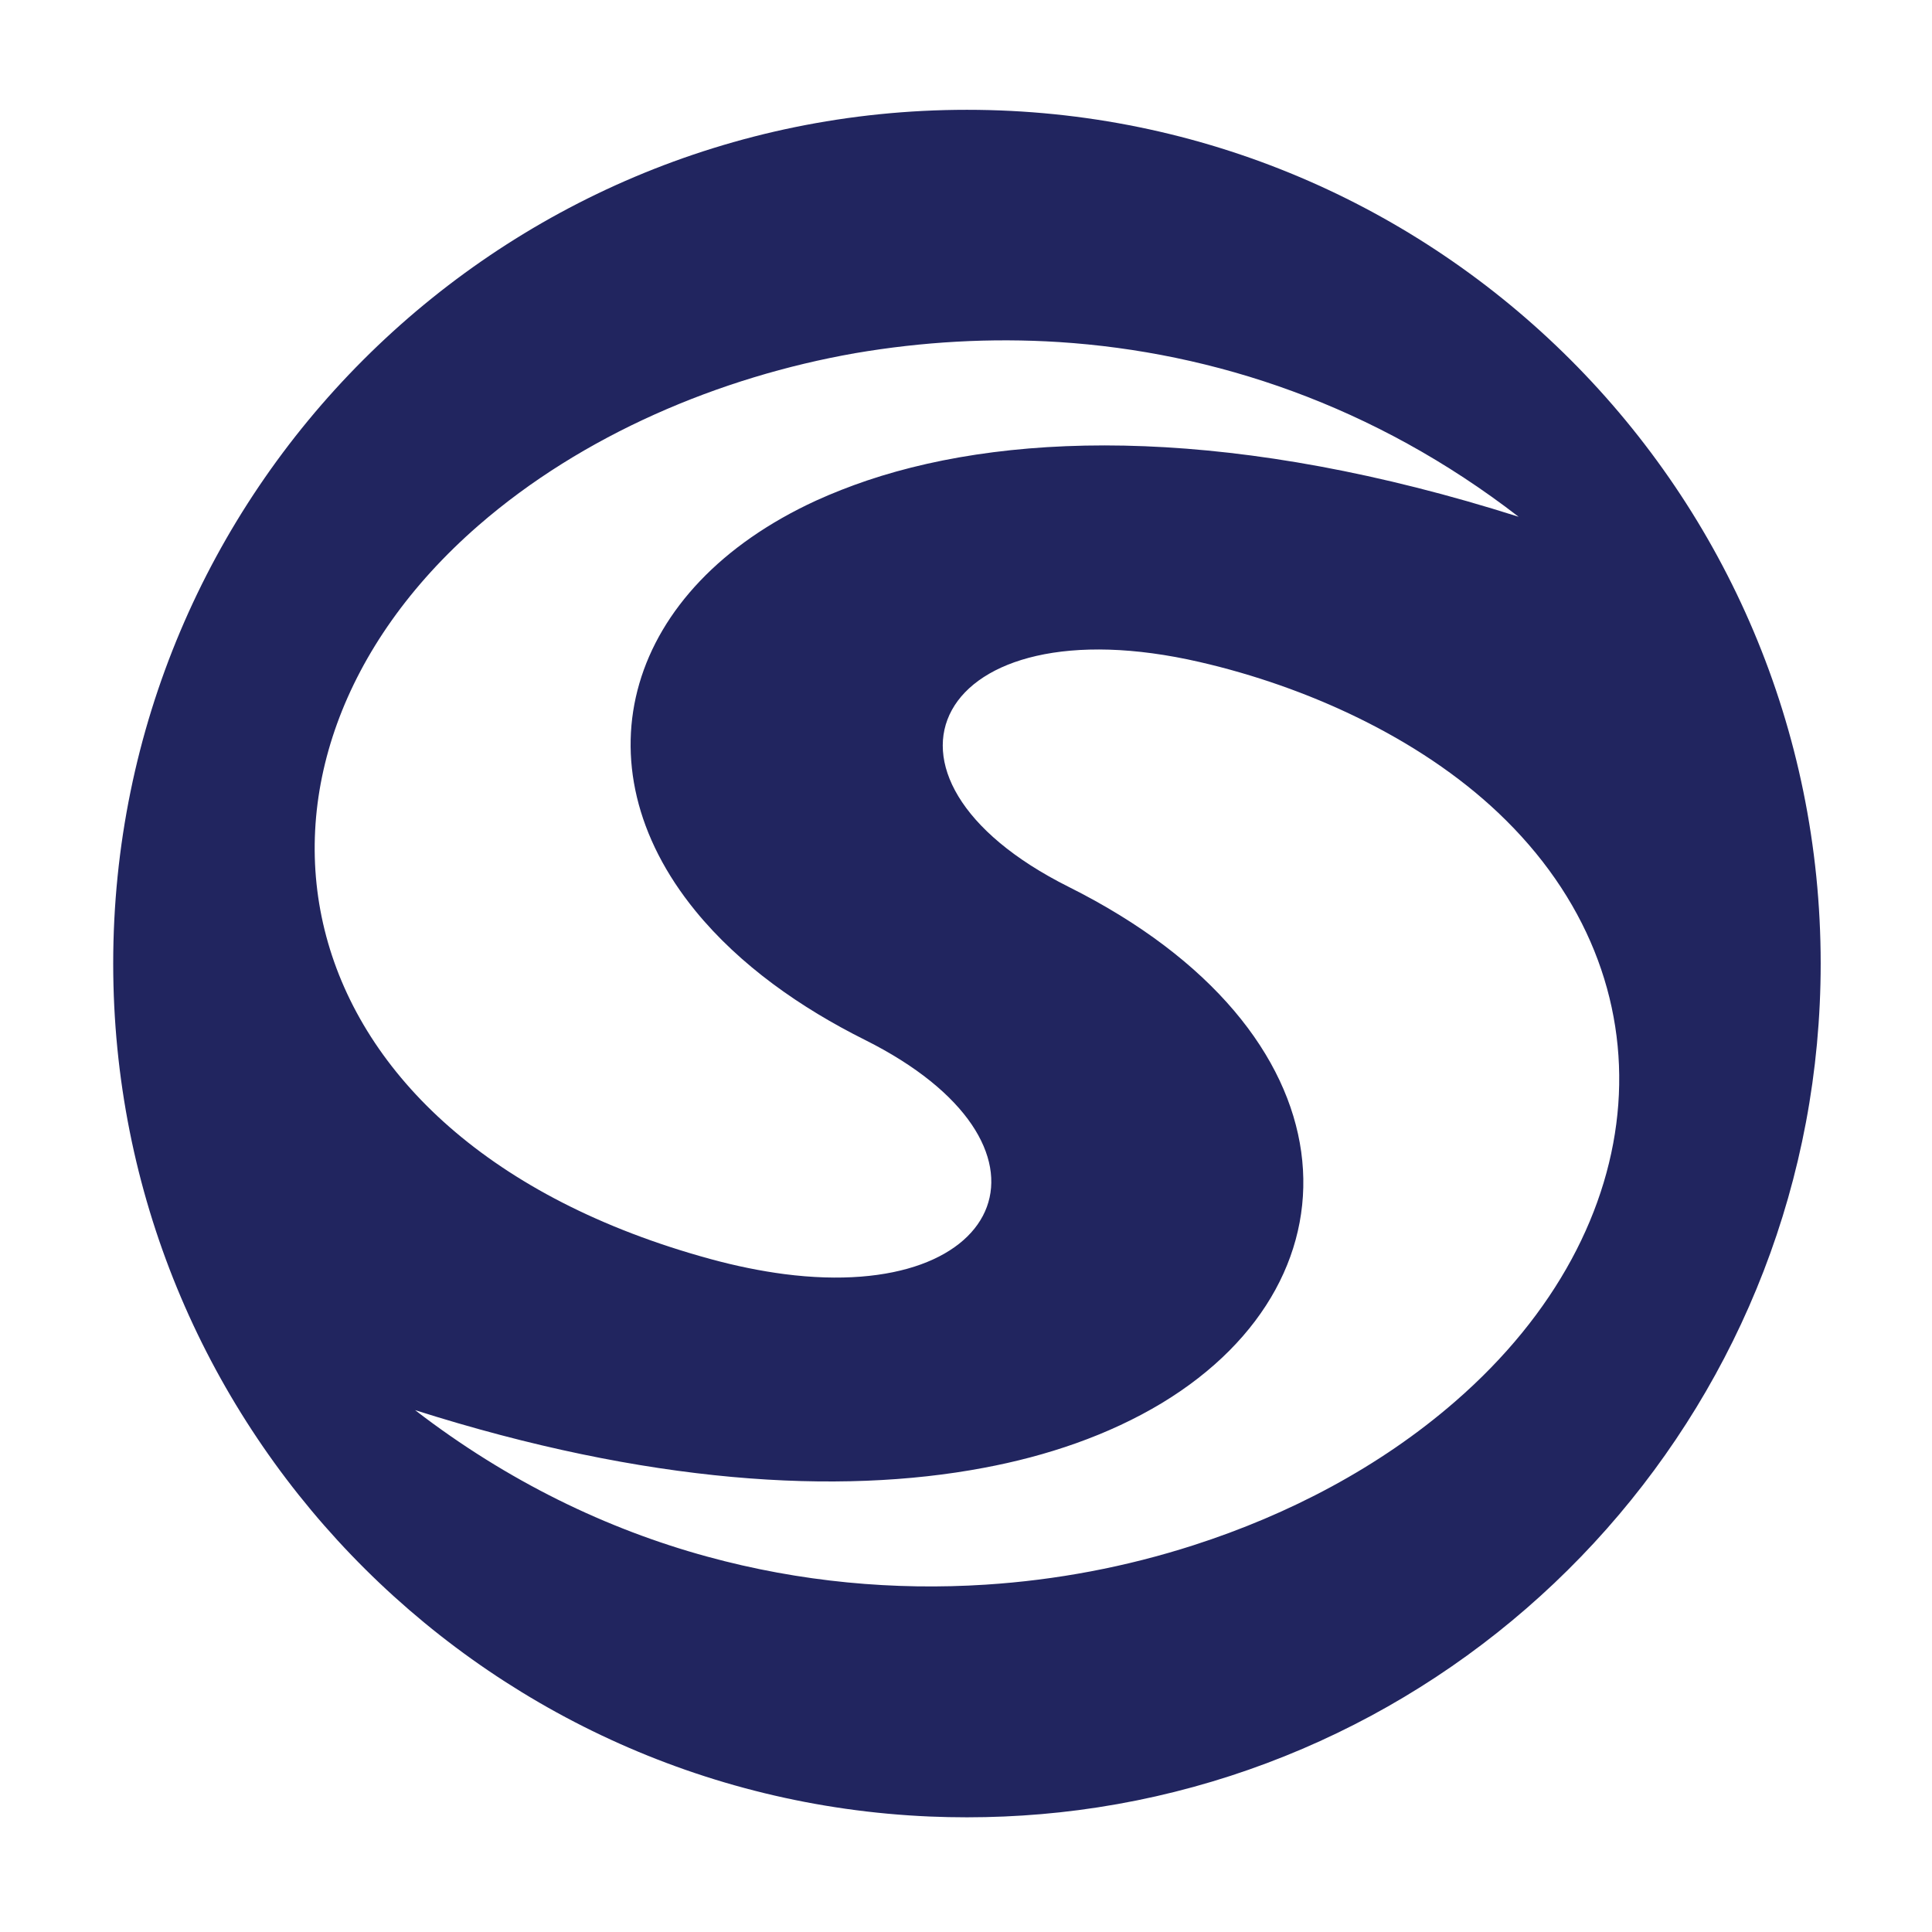
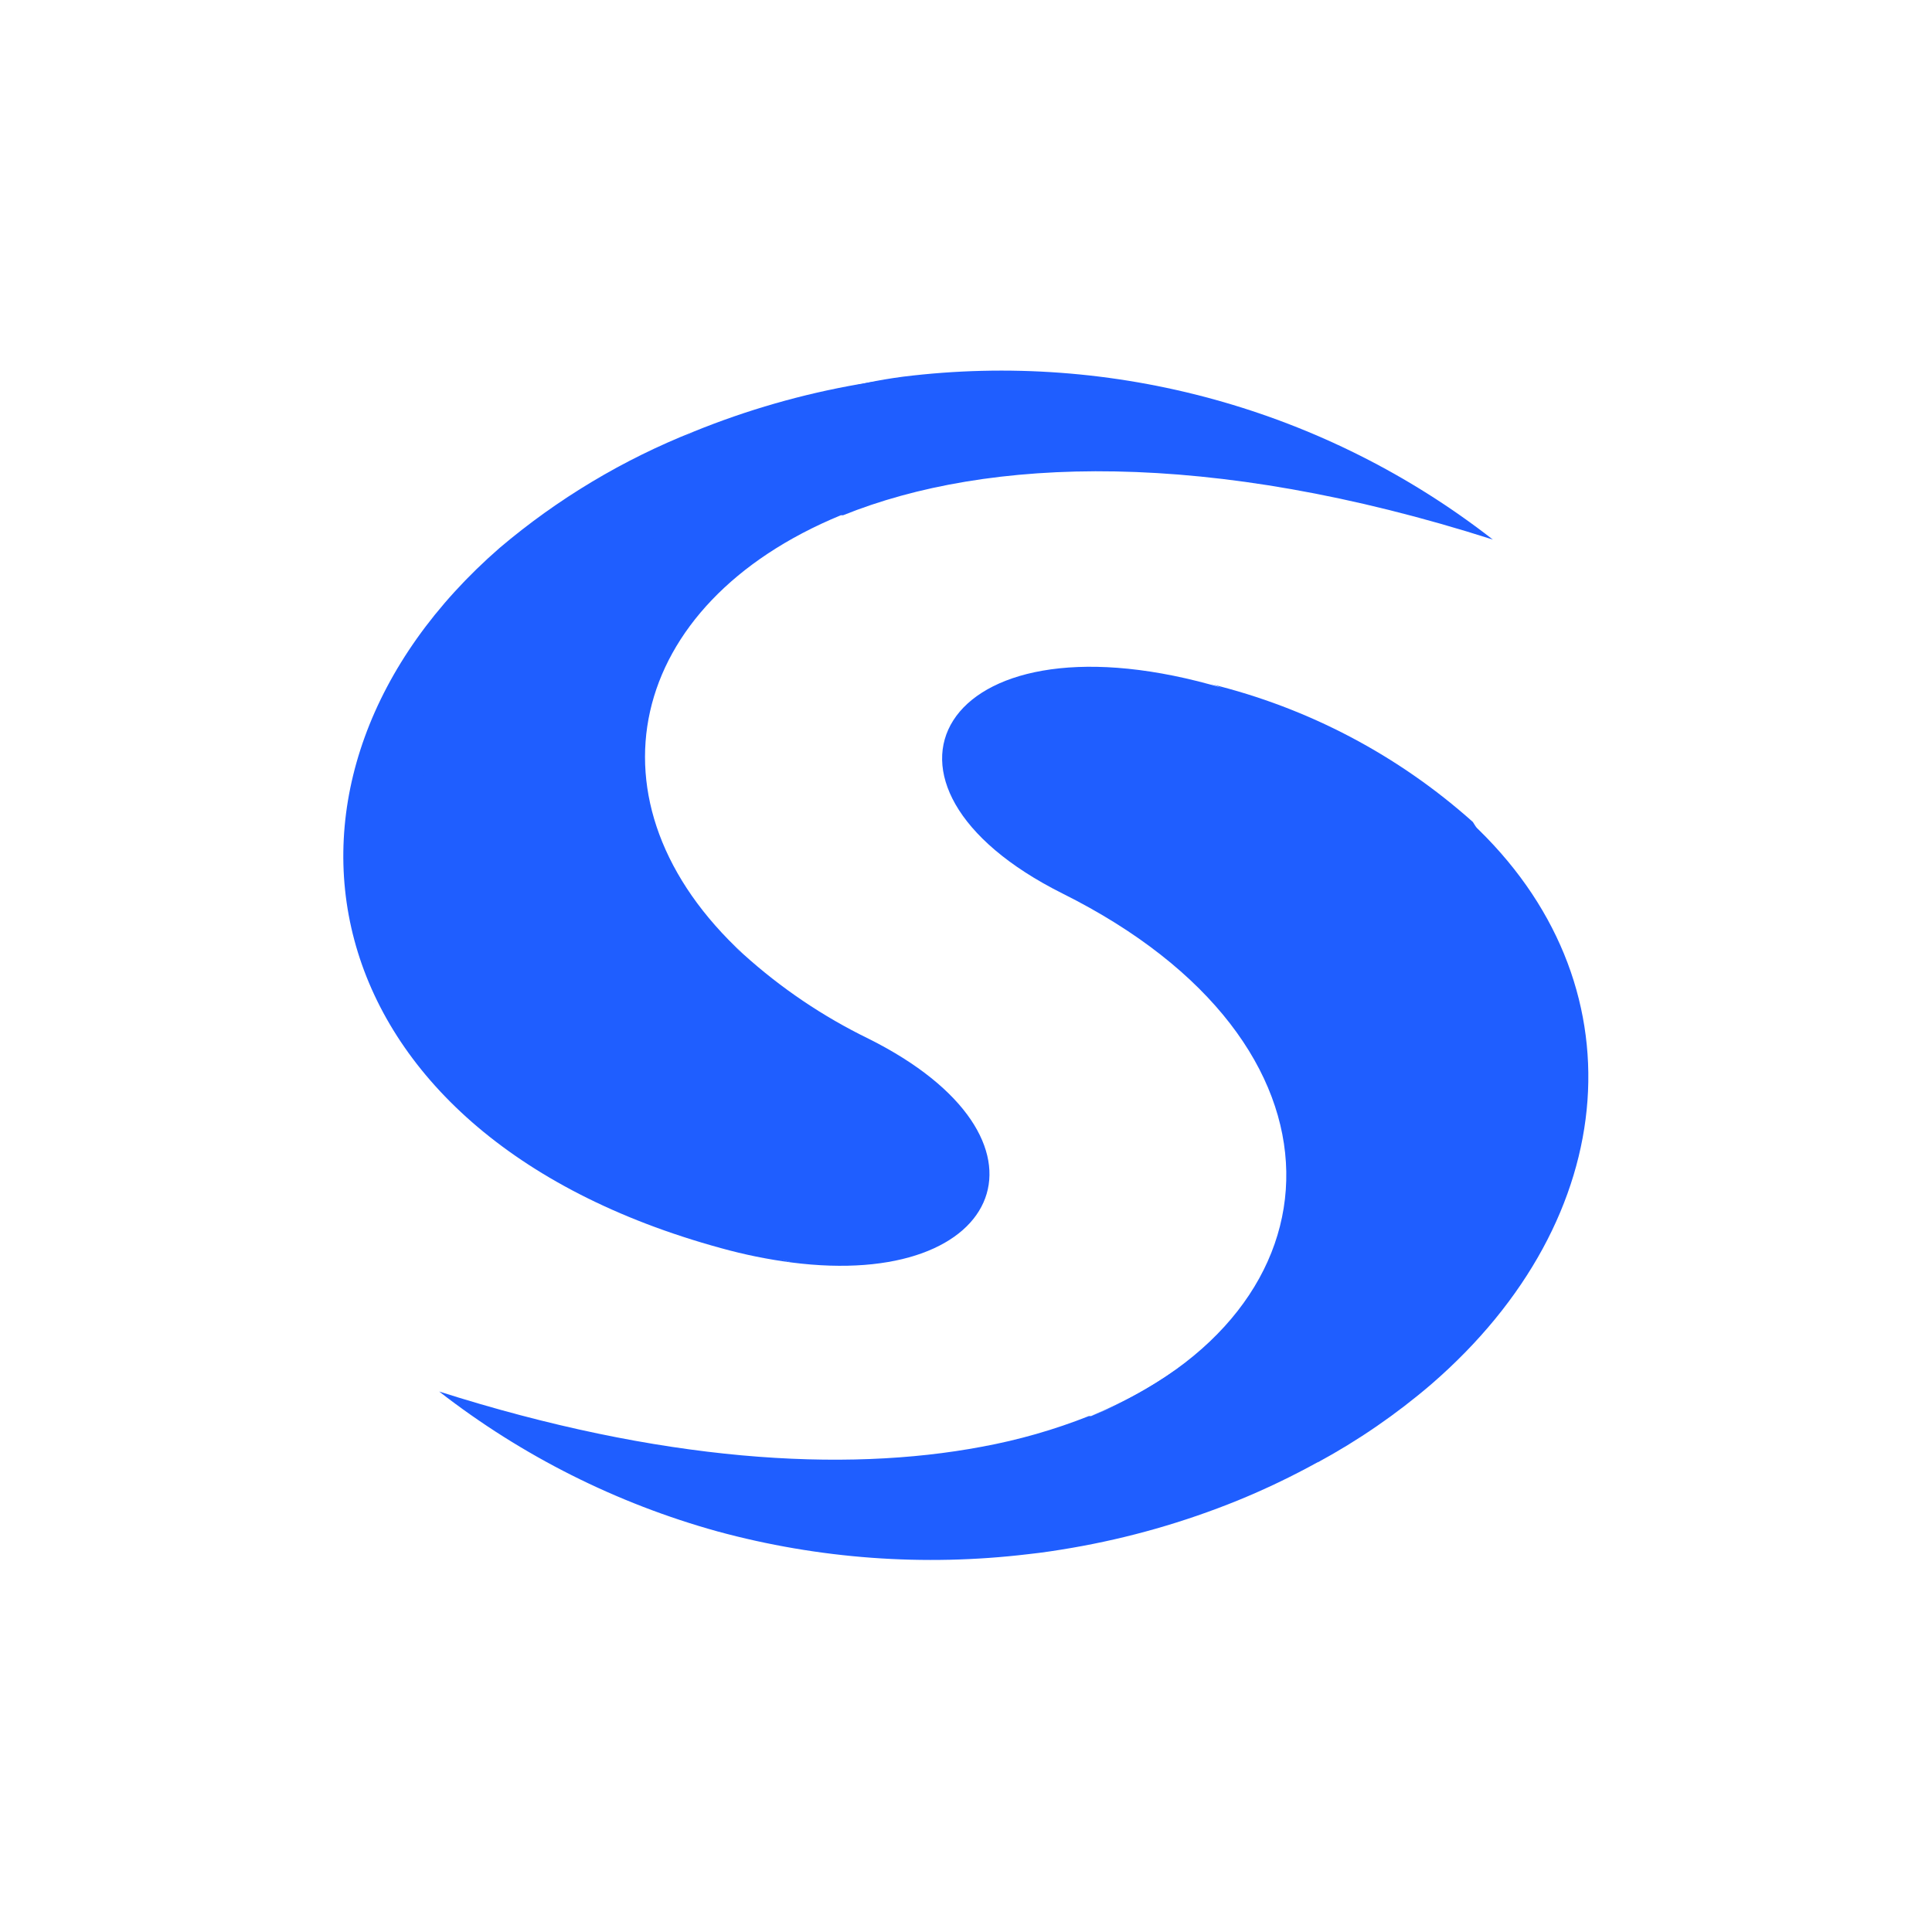
- <svg xmlns="http://www.w3.org/2000/svg" version="1.1" id="svg2" x="0px" y="0px" viewBox="0 0 1024 1024" style="enable-background:new 0 0 1024 1024;" xml:space="preserve">
-   <style type="text/css">
- 	.st0{fill-rule:evenodd;clip-rule:evenodd;fill:#21255F;}
- </style>
-   <g id="Layer_x0020_1">
-     <path class="st0" d="M512.5,58.2C762.4,58.2,965,260.8,965,510.7c0,229.9-171.4,419.7-393.4,448.7c-26.1,3.4-52.5,4.5-78.8,3.4   C252.1,952.5,60,754,60,510.7C60,260.8,262.6,58.2,512.5,58.2z M415.7,675.3c-12.2-1.6-25.3-4.2-39.2-8   c-233.8-63.9-268.1-262.5-122.9-388.8c55.2-48,127.8-78.7,199.6-91.3c35.7-6.1,71.9-8.2,108.1-5.9c82.2,5.3,167.1,33.5,243.6,92.6   c-148.2-47.1-265.2-46.2-345.4-19.2c-9.1,3.1-18.1,6.6-26.9,10.6c-101,46.4-127.6,139.6-64,217.5c23.5,28.8,55.8,51.4,89.9,68.4   C568.6,606.3,534.8,690.7,415.7,675.3L415.7,675.3z M794,430.7c-42.2-39.9-101.6-66.8-158.1-79.8c-140-32.3-187.2,60.3-69.4,119.2   c152.7,76.4,159.3,206.9,49.4,273.5c-28.5,17.2-61.3,28.2-94.6,34.4c-76.8,14.5-178.4,8.5-301.3-30.6   c49.1,37.8,101.7,63.1,154.7,77.6c49.6,13.6,99.6,18,147.7,14.9c37.4-2.4,74.5-9.4,110.2-20.9c50.4-16.2,98.7-41.4,138.7-76.2   C877.7,650.4,887.8,519.4,794,430.7L794,430.7z" />
+ <svg xmlns="http://www.w3.org/2000/svg" viewBox="0 0 85.04 85.04">
+   <defs>
+     <style>.cls-1{fill:#1f5eff;fill-rule:evenodd;}</style>
+   </defs>
+   <g id="Layer_10" data-name="Layer 10">
+     <path class="cls-1" d="M63,60.93a28.68,28.68,0,0,1-5,3.44c.34-.27-.73-1.39-.4-1.68,8.08-7,9.92-16.07,6.66-24-.44-1.08.49-1.51.49-2.49C72.28,43.21,71.47,53.6,63,60.93Z" />
+     <path class="cls-1" d="M64.83,36.18A26.88,26.88,0,0,0,53.3,30.11l-.06,0,.06,0c1.64.43,1.76,2.32,2.89,3.27,2.41,2,3.06,4.66,3.31,8.11.37,5.14.34,10.22-3.41,14.75a20.32,20.32,0,0,1-7.4,5.81l-.66.28-.1,0a25.12,25.12,0,0,1-4.71,1.35c-6.09,1.15-14.15.67-23.89-2.43a35.32,35.32,0,0,0,12.26,6.16,35.85,35.85,0,0,0,13.66,1h0c.66-.07,1.3-.17,1.94-.28a35.4,35.4,0,0,0,7.28-2.08h0a33.56,33.56,0,0,0,3.57-1.71c.34-.27.68-.55,1-.83C68.25,55.56,70.33,44.75,64.83,36.18Z" />
+     <path class="cls-1" d="M48,62.33c11.39-4.64,12-16.4-1.23-23-9.62-4.81-5.37-12.45,6.5-9.2C66.57,33.59,62.65,56.69,48,62.33Z" />
+     <path class="cls-1" d="M65.71,23.75c-12.52-4-22.23-3.64-28.6-1.07l-.1,0C27.54,26.58,25.52,35.36,32.72,42c-1.9-1.57-4.06-3.24-5-5.37a16.29,16.29,0,0,1-1.08-8.91,13.11,13.11,0,0,1,7-9.38,21.19,21.19,0,0,1,6.11-1.76A35.18,35.18,0,0,1,65.71,23.75Z" />
+     <path class="cls-1" d="M34.84,55.57c-.82-.26-1.75-.39-2.51-.7C22.66,51,17.5,43.75,17.68,36.61c.14-5.07,3.11-10.2,8-14.44A33.32,33.32,0,0,1,30.53,19h0a35.41,35.41,0,0,1,7.28-2.09c.65-.11,1.31-.21,2-.29a18.43,18.43,0,0,0-2.24.48C25,20.47,24.3,35,32.72,42h0a23.65,23.65,0,0,0,5.51,3.72C47,50.1,44.28,56.79,34.84,55.57Z" />
+     <path class="cls-1" d="M34.84,55.57a22.45,22.45,0,0,1-3.1-.63C13.2,49.87,10.48,34.13,22,24.11A30.62,30.62,0,0,1,30.53,19a31.67,31.67,0,0,0-4.6,3.29C13.67,32.93,16.11,49.51,34.84,55.57Z" />
  </g>
</svg>
